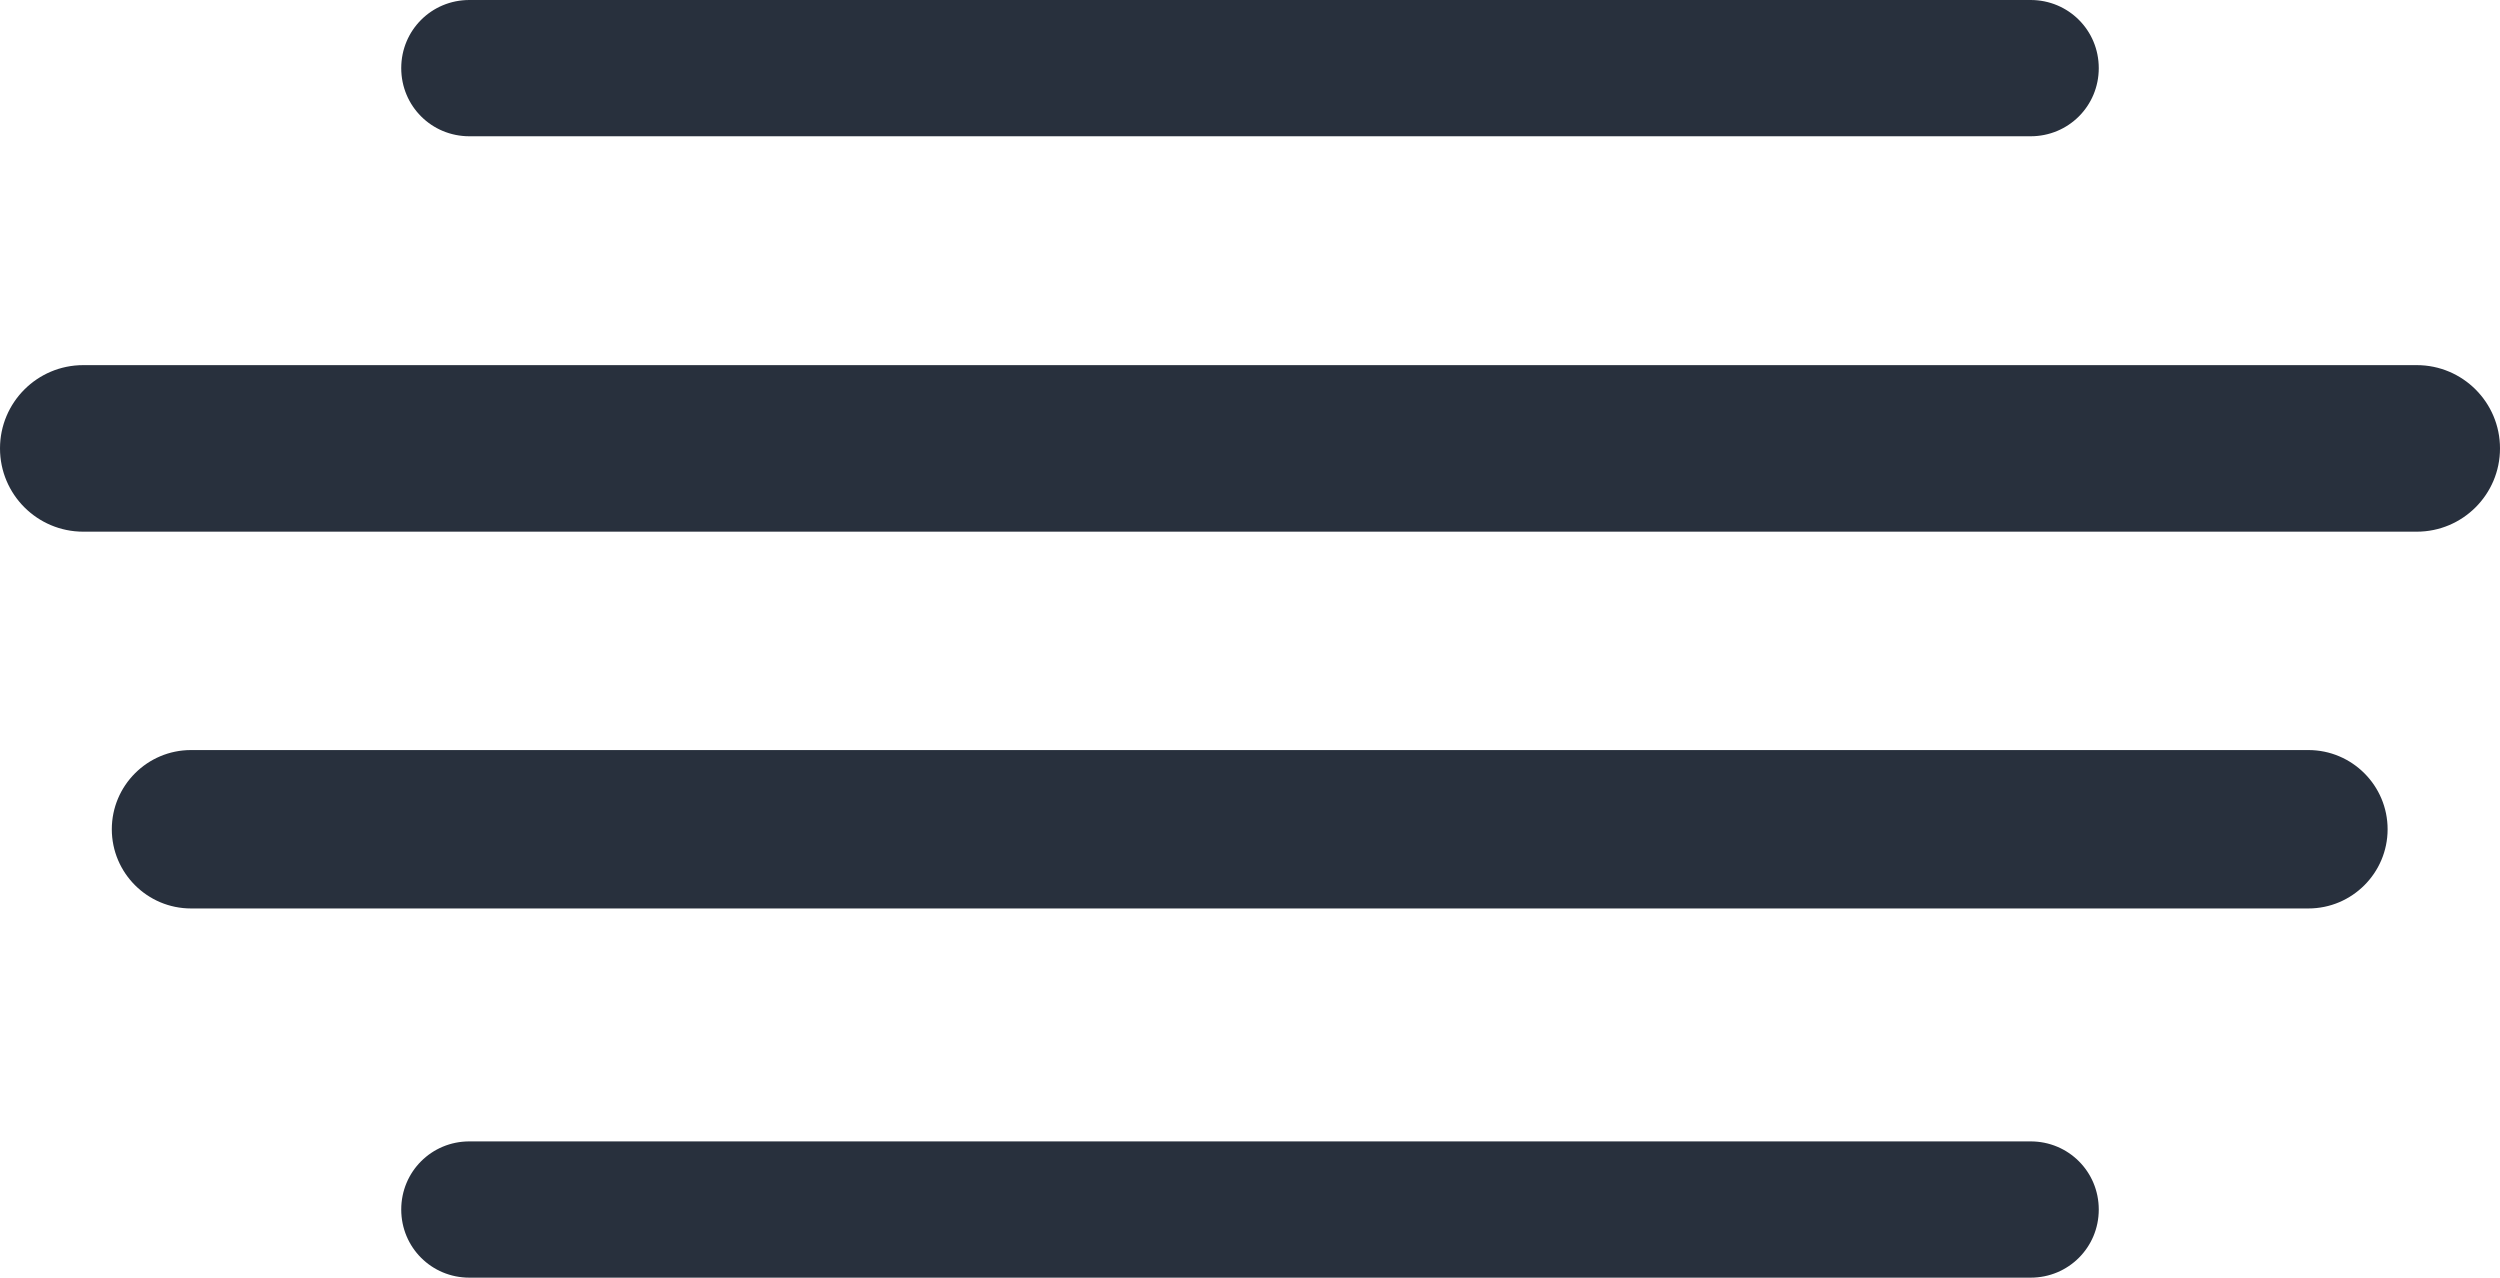
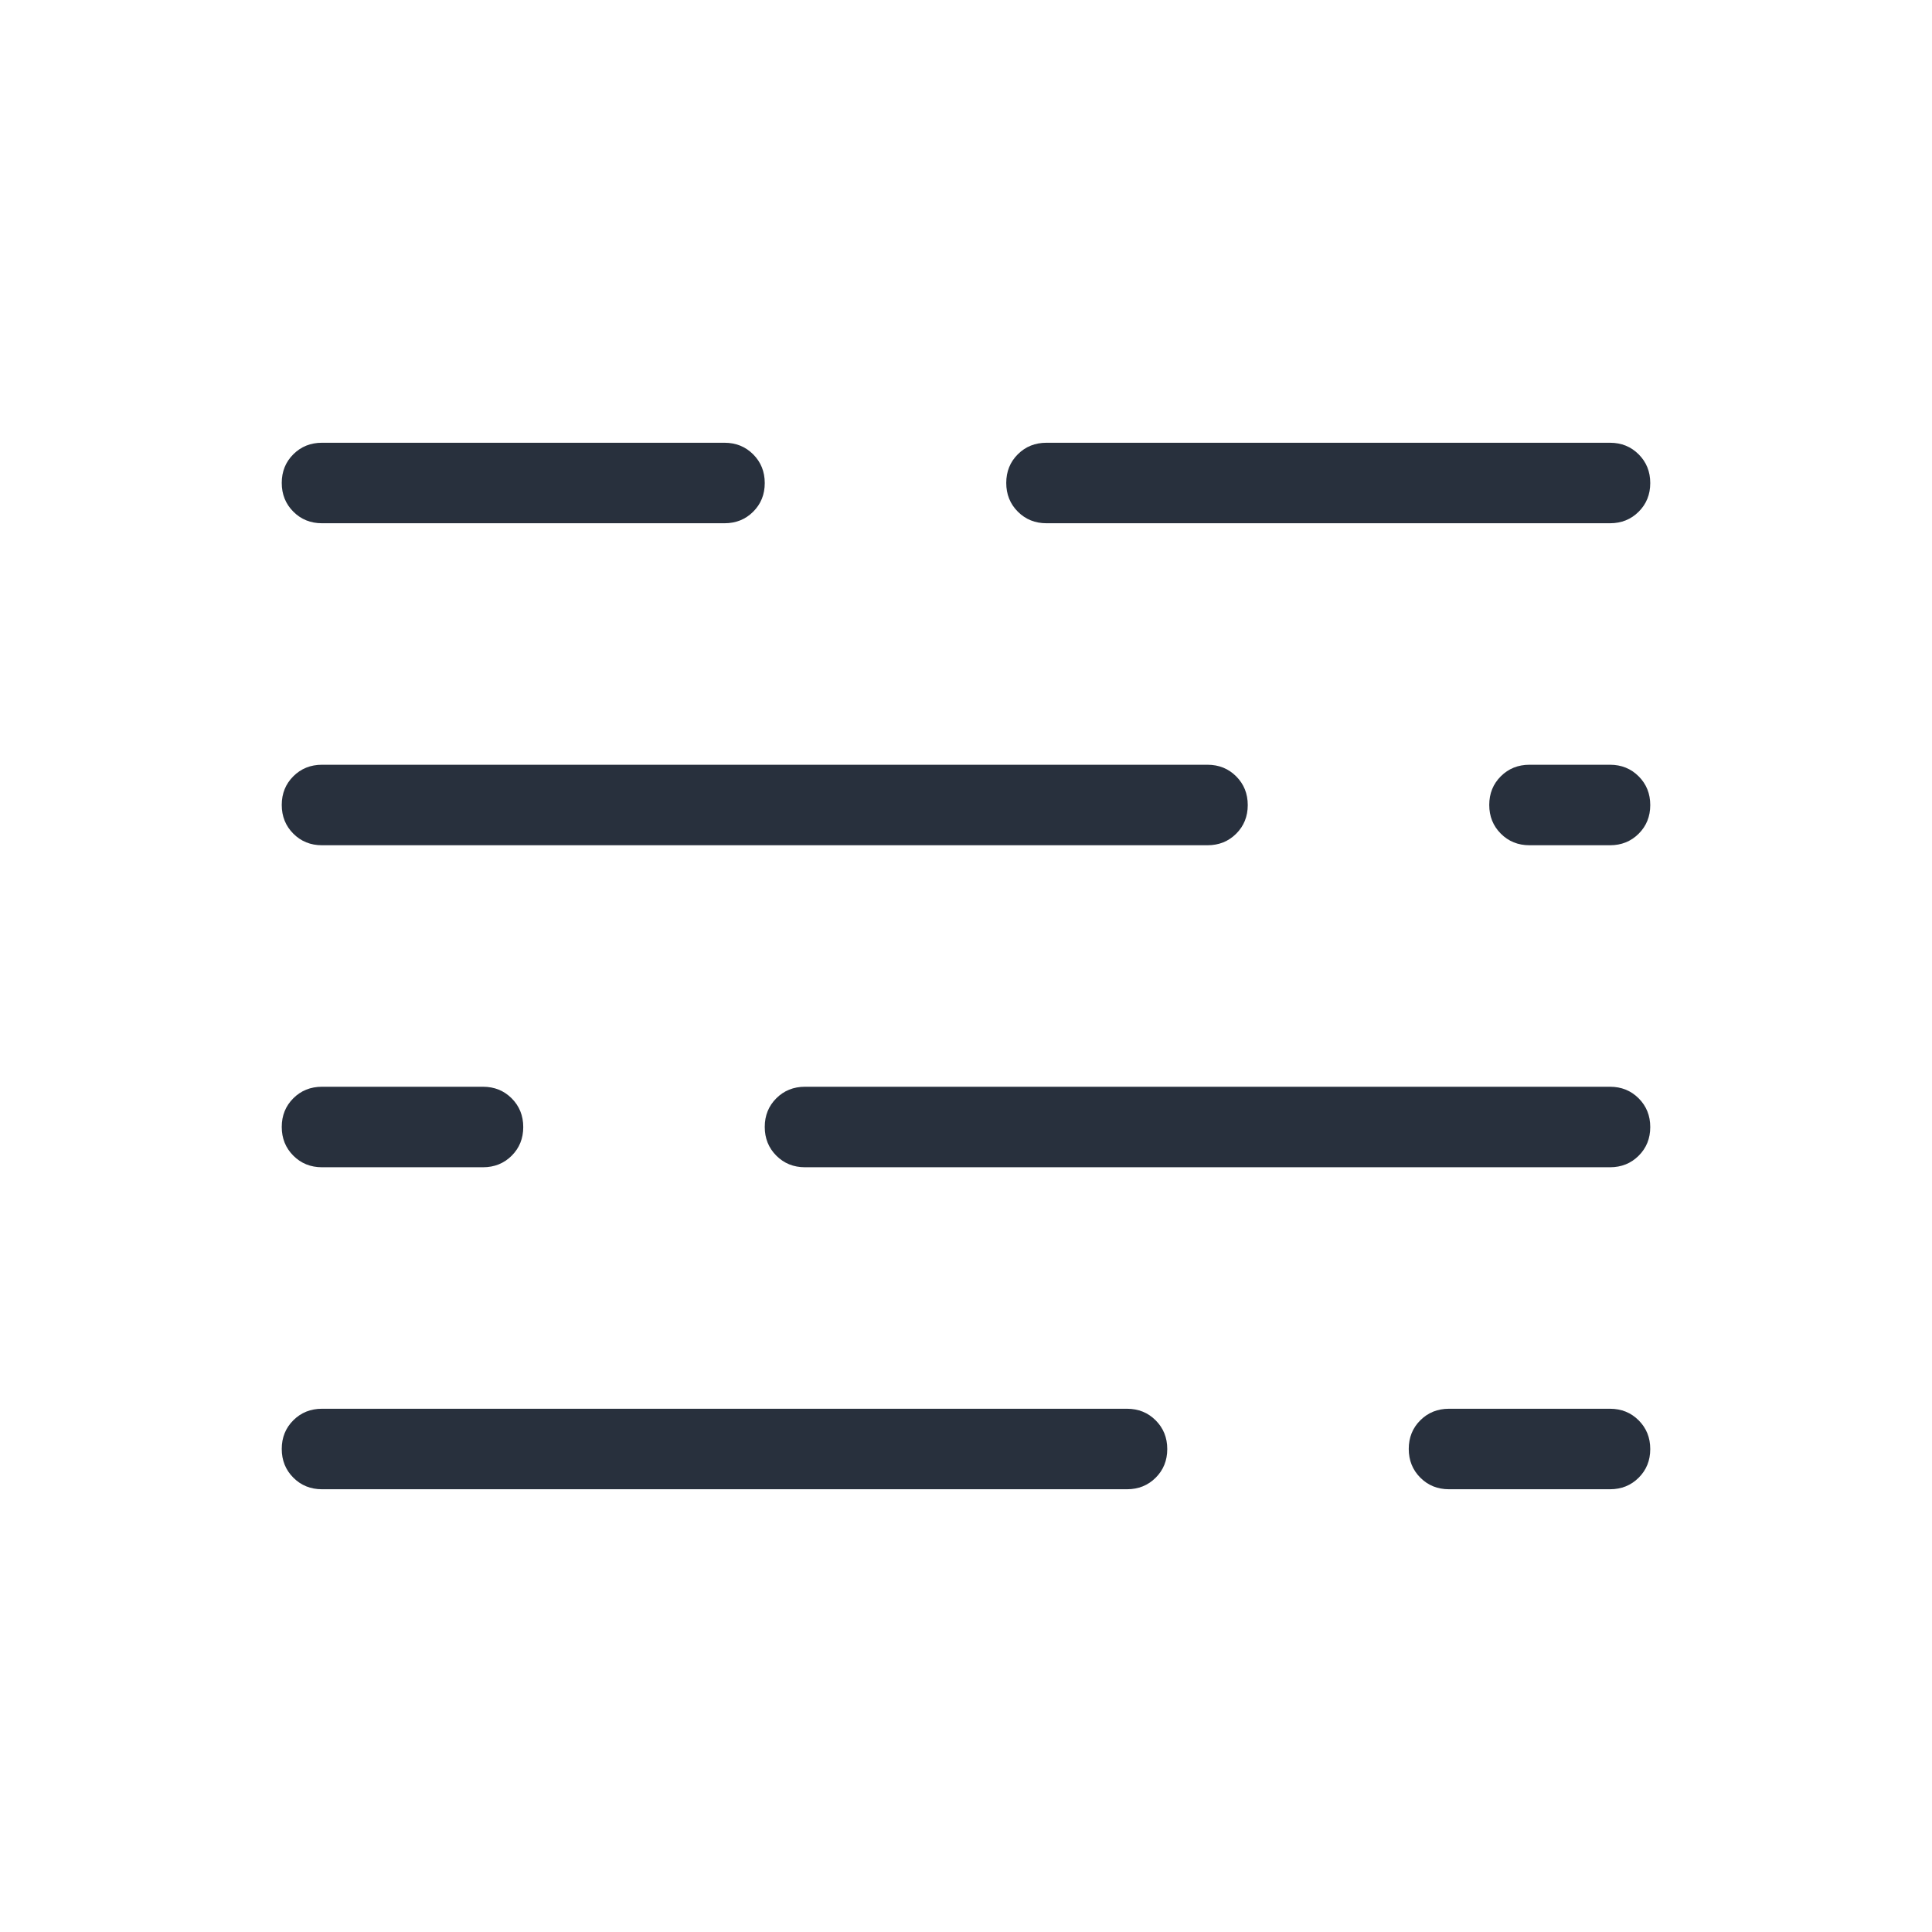
- <svg xmlns="http://www.w3.org/2000/svg" id="Layer_2" data-name="Layer 2" viewBox="0 0 42.93 21.94">
-   <defs>
-     <style>
-       .cls-1 {
-         fill: #28303d;
-         stroke-width: 0px;
-       }
-     </style>
-   </defs>
-   <g id="icons">
-     <g id="fog">
-       <path class="cls-1" d="m34.87,2.34H8.06c-.65,0-1.17-.52-1.17-1.17s.52-1.17,1.17-1.17h26.81c.65,0,1.17.52,1.17,1.17s-.52,1.17-1.17,1.17Z" />
-       <path class="cls-1" d="m41.5,9.13H1.43c-.79,0-1.43-.64-1.43-1.43s.64-1.43,1.43-1.43h40.07c.79,0,1.43.64,1.43,1.43s-.64,1.43-1.43,1.43Z" />
-       <path class="cls-1" d="m39.65,15.6H3.28c-.75,0-1.36-.61-1.36-1.36s.61-1.36,1.36-1.36h36.36c.75,0,1.36.61,1.36,1.36s-.61,1.36-1.36,1.36Z" />
-       <path class="cls-1" d="m34.87,21.94H8.06c-.65,0-1.17-.52-1.17-1.17s.52-1.17,1.17-1.17h26.81c.65,0,1.17.52,1.17,1.17s-.52,1.17-1.17,1.17Z" />
-     </g>
-   </g>
+ <svg xmlns="http://www.w3.org/2000/svg" height="24px" viewBox="0 -960 960 960" width="24px" fill="#28303d">
+   <path d="M160-220q-8.5 0-14.25-5.76T140-240.03q0-8.51 5.75-14.24T160-260h400q8.5 0 14.25 5.76t5.75 14.27q0 8.51-5.75 14.24T560-220H160Zm560 0q-8.5 0-14.25-5.76T700-240.03q0-8.51 5.75-14.24T720-260h80q8.5 0 14.25 5.76t5.75 14.27q0 8.51-5.75 14.24T800-220h-80ZM160-380q-8.5 0-14.25-5.76T140-400.03q0-8.51 5.75-14.24T160-420h80q8.5 0 14.25 5.76t5.75 14.27q0 8.51-5.75 14.24T240-380h-80Zm240 0q-8.5 0-14.25-5.76T380-400.03q0-8.51 5.75-14.24T400-420h400q8.5 0 14.25 5.76t5.75 14.27q0 8.51-5.75 14.24T800-380H400ZM160-540q-8.5 0-14.25-5.76T140-560.03q0-8.51 5.75-14.24T160-580h440q8.5 0 14.25 5.76t5.75 14.27q0 8.51-5.75 14.24T600-540H160Zm600 0q-8.5 0-14.25-5.76T740-560.03q0-8.51 5.75-14.24T760-580h40q8.5 0 14.25 5.76t5.75 14.27q0 8.51-5.75 14.24T800-540h-40ZM160-700q-8.5 0-14.25-5.76T140-720.03q0-8.51 5.75-14.24T160-740h200q8.5 0 14.25 5.76t5.75 14.27q0 8.51-5.75 14.24T360-700H160Zm360 0q-8.5 0-14.25-5.76T500-720.03q0-8.51 5.75-14.24T520-740h280q8.5 0 14.25 5.76t5.75 14.27q0 8.51-5.75 14.24T800-700H520Z" />
</svg>
